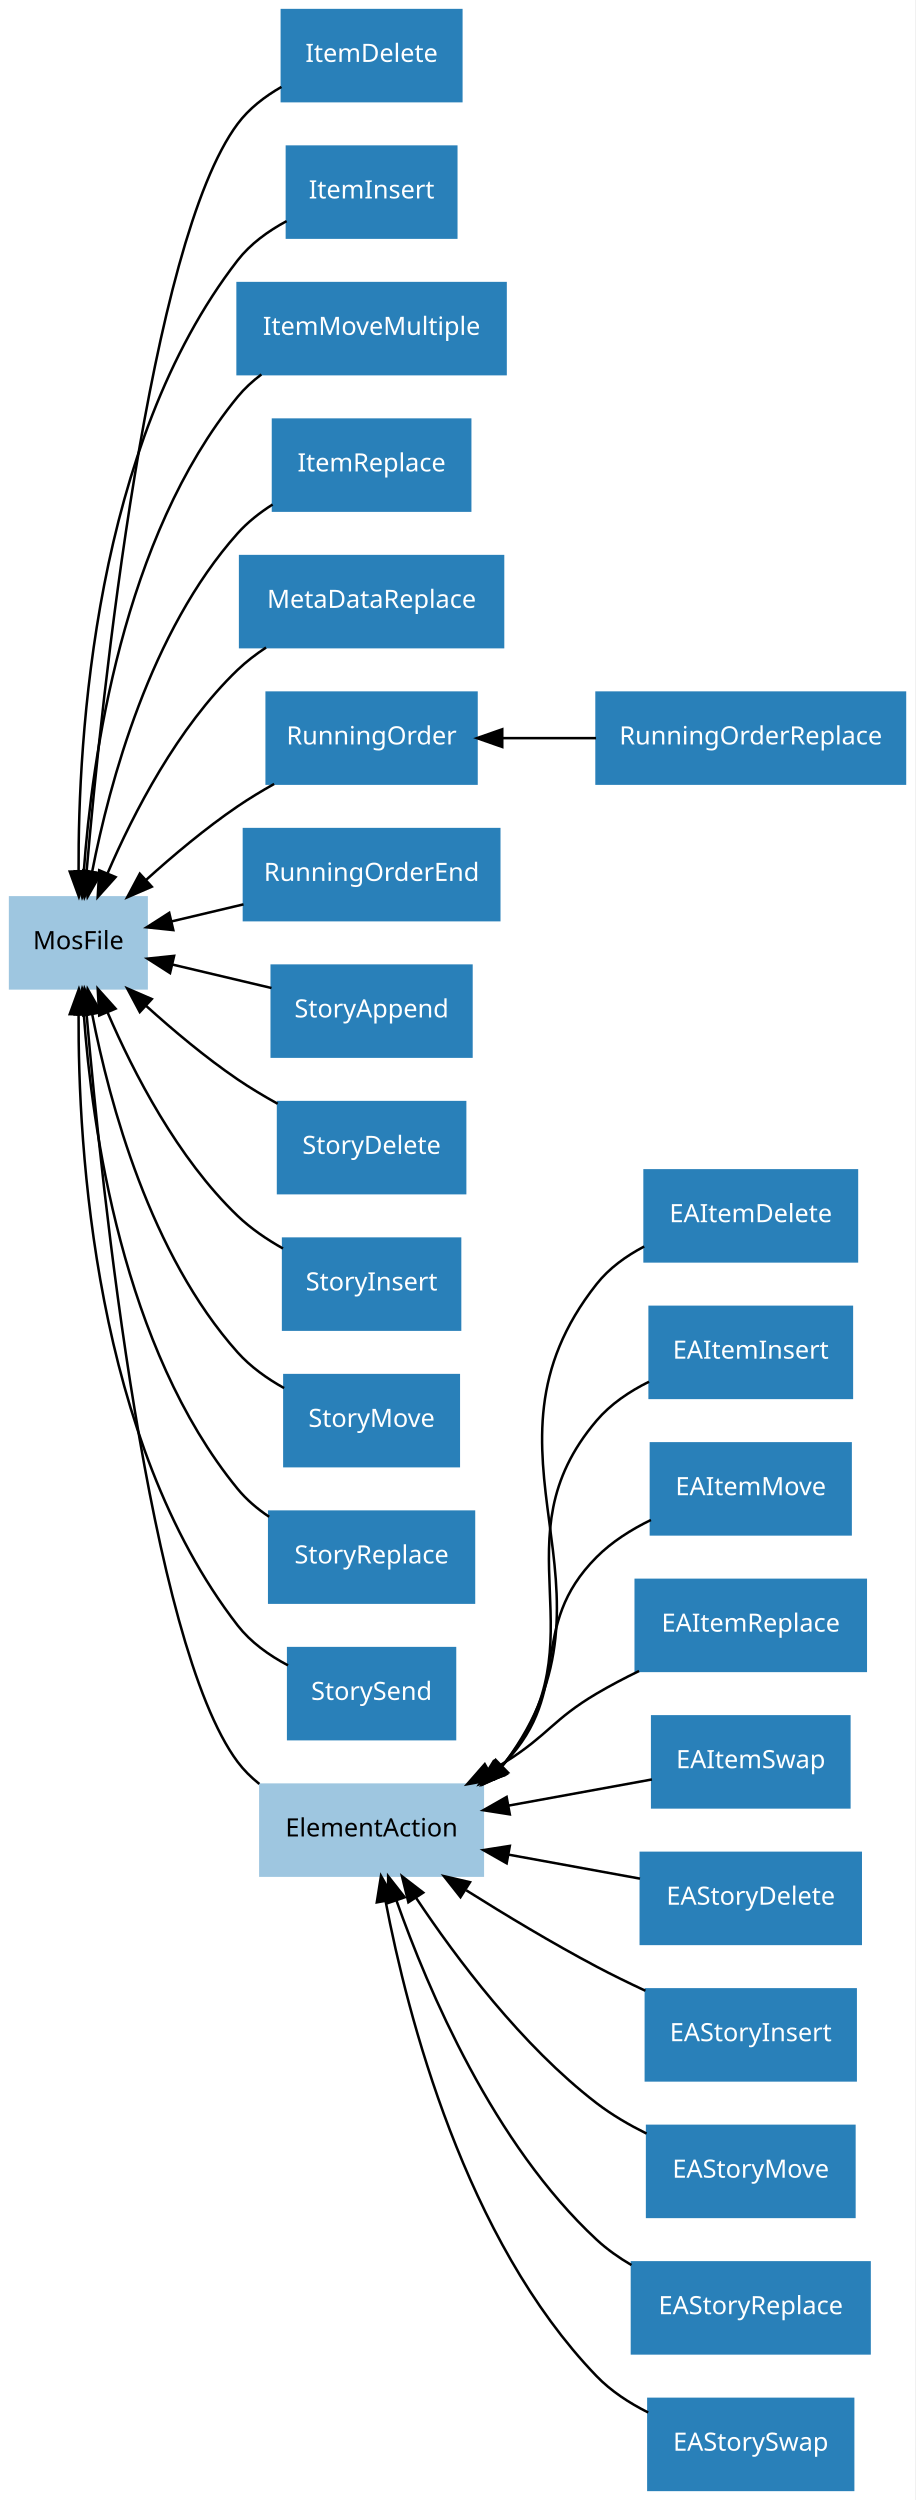
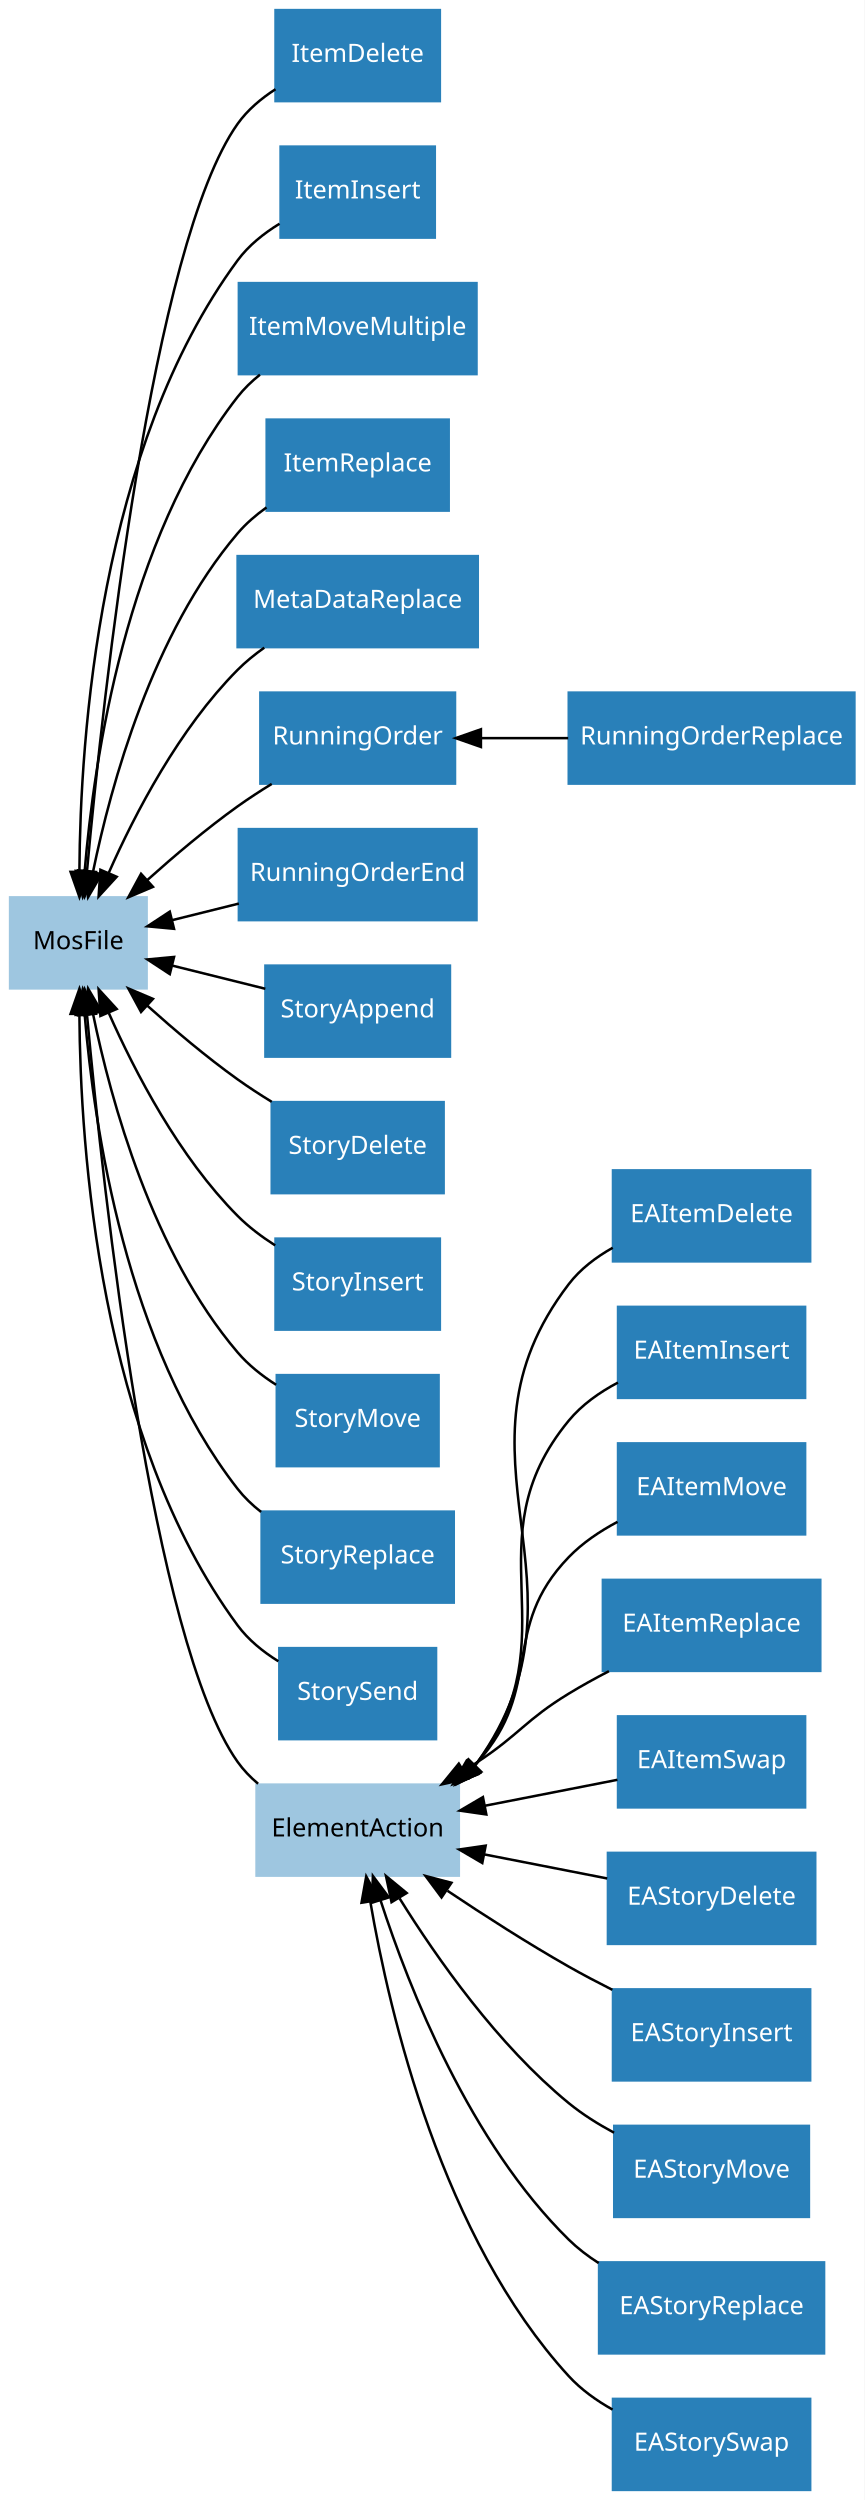
- <svg xmlns="http://www.w3.org/2000/svg" width="362pt" height="989pt" viewBox="0.00 0.00 362.00 989.00">
+ <svg xmlns="http://www.w3.org/2000/svg" width="342pt" height="989pt" viewBox="0.00 0.00 342.00 989.00">
  <g id="graph0" class="graph" transform="scale(1 1) rotate(0) translate(4 985)">
-     <polygon fill="white" stroke="transparent" points="-4,4 -4,-985 358,-985 358,4 -4,4" />
+     <polygon fill="white" stroke="transparent" points="-4,4 -4,-985 338,-985 338,4 -4,4" />
    <g id="node1" class="node">
-       <polygon fill="#9ec6e0" stroke="#9ec6e0" points="187,-279 99,-279 99,-243 187,-243 187,-279" />
-       <text text-anchor="middle" x="143" y="-258.5" font-family="Sans" font-size="10.00" fill="#000000">ElementAction</text>
+       <polygon fill="#9ec6e0" stroke="#9ec6e0" points="177.5,-279 97.5,-279 97.5,-243 177.5,-243 177.5,-279" />
+       <text text-anchor="middle" x="137.5" y="-258.5" font-family="Sans" font-size="10.00" fill="#000000">ElementAction</text>
    </g>
    <g id="node2" class="node">
      <polygon fill="#9ec6e0" stroke="#9ec6e0" points="54,-630 0,-630 0,-594 54,-594 54,-630" />
      <text text-anchor="middle" x="27" y="-609.5" font-family="Sans" font-size="10.00" fill="#000000">MosFile</text>
    </g>
    <g id="edge11" class="edge">
-       <path fill="none" stroke="black" d="M98.6,-279.26C95.37,-281.84 92.43,-284.74 90,-288 55,-334.97 36.35,-513.74 30.26,-583.7" />
-       <polygon fill="black" stroke="black" points="26.75,-583.69 29.4,-593.95 33.73,-584.28 26.75,-583.69" />
+       <path fill="none" stroke="black" d="M98.1,-279.35C95.04,-281.93 92.27,-284.8 90,-288 56.19,-335.67 36.88,-513.24 30.44,-583.31" />
+       <polygon fill="black" stroke="black" points="26.93,-583.32 29.52,-593.59 33.9,-583.95 26.93,-583.32" />
    </g>
    <g id="node3" class="node">
-       <polygon fill="#2980b9" stroke="#2980b9" points="335,-522 251,-522 251,-486 335,-486 335,-522" />
-       <text text-anchor="middle" x="293" y="-501.5" font-family="Sans" font-size="10.00" fill="#ffffff">EAItemDelete</text>
+       <polygon fill="#2980b9" stroke="#2980b9" points="316.5,-522 238.5,-522 238.5,-486 316.5,-486 316.5,-522" />
+       <text text-anchor="middle" x="277.5" y="-501.5" font-family="Sans" font-size="10.00" fill="#ffffff">EAItemDelete</text>
    </g>
    <g id="edge1" class="edge">
-       <path fill="none" stroke="black" d="M250.85,-491.89C243.68,-488.14 236.95,-483.28 232,-477 179.03,-409.87 247.07,-356.58 196,-288 195.62,-287.49 195.23,-286.99 194.82,-286.5" />
-       <polygon fill="black" stroke="black" points="197,-283.73 187.4,-279.26 192.12,-288.74 197,-283.73" />
+       <path fill="none" stroke="black" d="M238.4,-491.39C231.77,-487.67 225.56,-482.96 221,-477 169.04,-409.09 234.44,-357.77 185,-288 184.65,-287.5 184.28,-287.01 183.9,-286.52" />
+       <polygon fill="black" stroke="black" points="186.39,-284.07 176.9,-279.35 181.38,-288.95 186.39,-284.07" />
    </g>
    <g id="node4" class="node">
-       <polygon fill="#2980b9" stroke="#2980b9" points="333,-468 253,-468 253,-432 333,-432 333,-468" />
-       <text text-anchor="middle" x="293" y="-447.5" font-family="Sans" font-size="10.00" fill="#ffffff">EAItemInsert</text>
+       <polygon fill="#2980b9" stroke="#2980b9" points="314.5,-468 240.5,-468 240.5,-432 314.5,-432 314.5,-468" />
+       <text text-anchor="middle" x="277.5" y="-447.5" font-family="Sans" font-size="10.00" fill="#ffffff">EAItemInsert</text>
    </g>
    <g id="edge2" class="edge">
-       <path fill="none" stroke="black" d="M252.75,-438.39C244.99,-434.55 237.55,-429.53 232,-423 191.79,-375.68 234.86,-336.43 196,-288 195.42,-287.27 194.81,-286.56 194.17,-285.87" />
-       <polygon fill="black" stroke="black" points="196.42,-283.18 186.65,-279.07 191.73,-288.37 196.42,-283.18" />
+       <path fill="none" stroke="black" d="M240.45,-438.05C233.17,-434.22 226.18,-429.28 221,-423 181.51,-375.08 222.71,-337.33 185,-288 184.53,-287.39 184.05,-286.79 183.54,-286.2" />
+       <polygon fill="black" stroke="black" points="185.86,-283.57 176.22,-279.17 181.01,-288.62 185.86,-283.57" />
    </g>
    <g id="node5" class="node">
-       <polygon fill="#2980b9" stroke="#2980b9" points="332.5,-414 253.5,-414 253.5,-378 332.5,-378 332.5,-414" />
-       <text text-anchor="middle" x="293" y="-393.5" font-family="Sans" font-size="10.00" fill="#ffffff">EAItemMove</text>
+       <polygon fill="#2980b9" stroke="#2980b9" points="314.5,-414 240.5,-414 240.5,-378 314.5,-378 314.5,-414" />
+       <text text-anchor="middle" x="277.5" y="-393.5" font-family="Sans" font-size="10.00" fill="#ffffff">EAItemMove</text>
    </g>
    <g id="edge3" class="edge">
-       <path fill="none" stroke="black" d="M253.5,-383.7C245.7,-379.9 238.04,-375.07 232,-369 204.21,-341.08 223,-316.69 196,-288 195.23,-287.19 194.44,-286.39 193.61,-285.62" />
-       <polygon fill="black" stroke="black" points="195.59,-282.72 185.61,-279.18 191.21,-288.17 195.59,-282.72" />
+       <path fill="none" stroke="black" d="M240.3,-382.96C233.28,-379.24 226.43,-374.63 221,-369 193.63,-340.67 211.31,-317.32 185,-288 184.37,-287.3 183.72,-286.62 183.05,-285.94" />
+       <polygon fill="black" stroke="black" points="185.11,-283.1 175.24,-279.25 180.56,-288.41 185.11,-283.1" />
    </g>
    <g id="node6" class="node">
-       <polygon fill="#2980b9" stroke="#2980b9" points="338.5,-360 247.5,-360 247.5,-324 338.5,-324 338.5,-360" />
-       <text text-anchor="middle" x="293" y="-339.5" font-family="Sans" font-size="10.00" fill="#ffffff">EAItemReplace</text>
+       <polygon fill="#2980b9" stroke="#2980b9" points="320.5,-360 234.5,-360 234.5,-324 320.5,-324 320.5,-360" />
+       <text text-anchor="middle" x="277.5" y="-339.5" font-family="Sans" font-size="10.00" fill="#ffffff">EAItemReplace</text>
    </g>
    <g id="edge4" class="edge">
-       <path fill="none" stroke="black" d="M248.81,-323.95C243.05,-321.15 237.31,-318.14 232,-315 214.78,-304.83 212.93,-298.64 196,-288 194.04,-286.77 192.02,-285.54 189.96,-284.33" />
-       <polygon fill="black" stroke="black" points="191.22,-281.02 180.79,-279.14 187.77,-287.11 191.22,-281.02" />
+       <path fill="none" stroke="black" d="M236.89,-323.88C231.46,-321.07 226.03,-318.07 221,-315 203.93,-304.58 201.68,-299.04 185,-288 183.17,-286.79 181.28,-285.57 179.35,-284.35" />
+       <polygon fill="black" stroke="black" points="181.17,-281.36 170.82,-279.11 177.51,-287.32 181.17,-281.36" />
    </g>
    <g id="node7" class="node">
-       <polygon fill="#2980b9" stroke="#2980b9" points="332,-306 254,-306 254,-270 332,-270 332,-306" />
-       <text text-anchor="middle" x="293" y="-285.5" font-family="Sans" font-size="10.00" fill="#ffffff">EAItemSwap</text>
+       <polygon fill="#2980b9" stroke="#2980b9" points="314.5,-306 240.5,-306 240.5,-270 314.5,-270 314.5,-306" />
+       <text text-anchor="middle" x="277.5" y="-285.5" font-family="Sans" font-size="10.00" fill="#ffffff">EAItemSwap</text>
    </g>
    <g id="edge5" class="edge">
-       <path fill="none" stroke="black" d="M253.89,-281.05C236.61,-277.89 215.88,-274.11 197.11,-270.69" />
-       <polygon fill="black" stroke="black" points="197.68,-267.24 187.21,-268.88 196.42,-274.12 197.68,-267.24" />
+       <path fill="none" stroke="black" d="M240.24,-280.91C224.22,-277.77 205.13,-274.04 187.84,-270.65" />
+       <polygon fill="black" stroke="black" points="188.39,-267.2 177.91,-268.71 187.05,-274.07 188.39,-267.2" />
    </g>
    <g id="node8" class="node">
-       <polygon fill="#2980b9" stroke="#2980b9" points="336.5,-252 249.5,-252 249.5,-216 336.5,-216 336.5,-252" />
-       <text text-anchor="middle" x="293" y="-231.5" font-family="Sans" font-size="10.00" fill="#ffffff">EAStoryDelete</text>
+       <polygon fill="#2980b9" stroke="#2980b9" points="318.5,-252 236.5,-252 236.5,-216 318.5,-216 318.5,-252" />
+       <text text-anchor="middle" x="277.5" y="-231.5" font-family="Sans" font-size="10.00" fill="#ffffff">EAStoryDelete</text>
    </g>
    <g id="edge6" class="edge">
-       <path fill="none" stroke="black" d="M249.19,-241.81C232.92,-244.78 214.19,-248.2 197.08,-251.32" />
-       <polygon fill="black" stroke="black" points="196.43,-247.88 187.22,-253.11 197.69,-254.76 196.43,-247.88" />
+       <path fill="none" stroke="black" d="M236.21,-241.88C221.07,-244.84 203.69,-248.25 187.82,-251.35" />
+       <polygon fill="black" stroke="black" points="186.79,-247.99 177.65,-253.34 188.13,-254.86 186.79,-247.99" />
    </g>
    <g id="node9" class="node">
-       <polygon fill="#2980b9" stroke="#2980b9" points="334.5,-198 251.5,-198 251.5,-162 334.5,-162 334.5,-198" />
-       <text text-anchor="middle" x="293" y="-177.5" font-family="Sans" font-size="10.00" fill="#ffffff">EAStoryInsert</text>
+       <polygon fill="#2980b9" stroke="#2980b9" points="316.5,-198 238.5,-198 238.5,-162 316.5,-162 316.5,-198" />
+       <text text-anchor="middle" x="277.5" y="-177.5" font-family="Sans" font-size="10.00" fill="#ffffff">EAStoryInsert</text>
    </g>
    <g id="edge7" class="edge">
-       <path fill="none" stroke="black" d="M251.32,-197.46C244.79,-200.5 238.16,-203.74 232,-207 214.65,-216.18 196.04,-227.39 180.42,-237.21" />
-       <polygon fill="black" stroke="black" points="178.17,-234.49 171.61,-242.8 181.93,-240.4 178.17,-234.49" />
+       <path fill="none" stroke="black" d="M238.25,-197.82C232.41,-200.76 226.5,-203.88 221,-207 204.85,-216.17 187.57,-227.26 173.02,-237" />
+       <polygon fill="black" stroke="black" points="170.67,-234.37 164.35,-242.87 174.59,-240.16 170.67,-234.37" />
    </g>
    <g id="node10" class="node">
-       <polygon fill="#2980b9" stroke="#2980b9" points="334,-144 252,-144 252,-108 334,-108 334,-144" />
-       <text text-anchor="middle" x="293" y="-123.5" font-family="Sans" font-size="10.00" fill="#ffffff">EAStoryMove</text>
+       <polygon fill="#2980b9" stroke="#2980b9" points="316,-144 239,-144 239,-108 316,-108 316,-144" />
+       <text text-anchor="middle" x="277.5" y="-123.5" font-family="Sans" font-size="10.00" fill="#ffffff">EAStoryMove</text>
    </g>
    <g id="edge8" class="edge">
-       <path fill="none" stroke="black" d="M251.79,-140.95C244.86,-144.39 237.98,-148.41 232,-153 202.41,-175.73 176.52,-210.29 160.62,-234.17" />
-       <polygon fill="black" stroke="black" points="157.56,-232.46 155.03,-242.75 163.42,-236.28 157.56,-232.46" />
+       <path fill="none" stroke="black" d="M238.92,-141.3C232.62,-144.68 226.39,-148.59 221,-153 192.95,-175.95 168.86,-210.24 154.07,-234" />
+       <polygon fill="black" stroke="black" points="150.89,-232.49 148.69,-242.86 156.88,-236.13 150.89,-232.49" />
    </g>
    <g id="node11" class="node">
-       <polygon fill="#2980b9" stroke="#2980b9" points="340,-90 246,-90 246,-54 340,-54 340,-90" />
-       <text text-anchor="middle" x="293" y="-69.5" font-family="Sans" font-size="10.00" fill="#ffffff">EAStoryReplace</text>
+       <polygon fill="#2980b9" stroke="#2980b9" points="322,-90 233,-90 233,-54 322,-54 322,-90" />
+       <text text-anchor="middle" x="277.5" y="-69.5" font-family="Sans" font-size="10.00" fill="#ffffff">EAStoryReplace</text>
    </g>
    <g id="edge9" class="edge">
-       <path fill="none" stroke="black" d="M245.8,-88.94C240.83,-91.85 236.1,-95.19 232,-99 191.32,-136.75 165.38,-197.67 152.87,-233.07" />
-       <polygon fill="black" stroke="black" points="149.48,-232.16 149.56,-242.76 156.1,-234.43 149.48,-232.16" />
+       <path fill="none" stroke="black" d="M232.83,-89.73C228.56,-92.46 224.52,-95.55 221,-99 181.95,-137.34 157.95,-198.06 146.53,-233.25" />
+       <polygon fill="black" stroke="black" points="143.16,-232.3 143.51,-242.88 149.84,-234.39 143.16,-232.3" />
    </g>
    <g id="node12" class="node">
-       <polygon fill="#2980b9" stroke="#2980b9" points="333.5,-36 252.5,-36 252.5,0 333.5,0 333.5,-36" />
-       <text text-anchor="middle" x="293" y="-15.5" font-family="Sans" font-size="10.00" fill="#ffffff">EAStorySwap</text>
+       <polygon fill="#2980b9" stroke="#2980b9" points="316.5,-36 238.5,-36 238.5,0 316.5,0 316.5,-36" />
+       <text text-anchor="middle" x="277.5" y="-15.5" font-family="Sans" font-size="10.00" fill="#ffffff">EAStorySwap</text>
    </g>
    <g id="edge10" class="edge">
-       <path fill="none" stroke="black" d="M252.42,-30.62C244.95,-34.36 237.71,-39.08 232,-45 179.95,-98.96 157.16,-187.86 148.53,-232.93" />
-       <polygon fill="black" stroke="black" points="145.06,-232.42 146.72,-242.88 151.95,-233.67 145.06,-232.42" />
+       <path fill="none" stroke="black" d="M238.34,-31.76C231.96,-35.33 225.85,-39.71 221,-45 170.93,-99.68 150.17,-187.89 142.48,-232.79" />
+       <polygon fill="black" stroke="black" points="139.02,-232.28 140.88,-242.71 145.93,-233.4 139.02,-232.28" />
    </g>
    <g id="node13" class="node">
-       <polygon fill="#2980b9" stroke="#2980b9" points="178.5,-981 107.5,-981 107.5,-945 178.5,-945 178.5,-981" />
-       <text text-anchor="middle" x="143" y="-960.5" font-family="Sans" font-size="10.00" fill="#ffffff">ItemDelete</text>
+       <polygon fill="#2980b9" stroke="#2980b9" points="170,-981 105,-981 105,-945 170,-945 170,-981" />
+       <text text-anchor="middle" x="137.5" y="-960.5" font-family="Sans" font-size="10.00" fill="#ffffff">ItemDelete</text>
    </g>
    <g id="edge12" class="edge">
-       <path fill="none" stroke="black" d="M107.34,-950.62C100.74,-946.84 94.5,-942.04 90,-936 55,-889.03 36.35,-710.26 30.26,-640.3" />
-       <polygon fill="black" stroke="black" points="33.73,-639.72 29.4,-630.05 26.75,-640.31 33.73,-639.72" />
+       <path fill="none" stroke="black" d="M104.99,-949.7C99.27,-946.02 93.89,-941.48 90,-936 56.19,-888.33 36.88,-710.76 30.44,-640.69" />
+       <polygon fill="black" stroke="black" points="33.9,-640.05 29.52,-630.41 26.93,-640.68 33.9,-640.05" />
    </g>
    <g id="node14" class="node">
-       <polygon fill="#2980b9" stroke="#2980b9" points="176.5,-927 109.5,-927 109.5,-891 176.5,-891 176.5,-927" />
-       <text text-anchor="middle" x="143" y="-906.5" font-family="Sans" font-size="10.00" fill="#ffffff">ItemInsert</text>
+       <polygon fill="#2980b9" stroke="#2980b9" points="168,-927 107,-927 107,-891 168,-891 168,-927" />
+       <text text-anchor="middle" x="137.5" y="-906.5" font-family="Sans" font-size="10.00" fill="#ffffff">ItemInsert</text>
    </g>
    <g id="edge13" class="edge">
-       <path fill="none" stroke="black" d="M109.39,-897.53C102.1,-893.61 95.04,-888.52 90,-882 33.4,-808.89 26.84,-693.31 27.09,-640.29" />
-       <polygon fill="black" stroke="black" points="30.59,-640.3 27.22,-630.25 23.59,-640.2 30.59,-640.3" />
+       <path fill="none" stroke="black" d="M106.59,-896.49C100.32,-892.66 94.32,-887.86 90,-882 35.25,-807.73 27.74,-693.14 27.41,-640.37" />
+       <polygon fill="black" stroke="black" points="30.92,-640.1 27.44,-630.09 23.92,-640.08 30.92,-640.1" />
    </g>
    <g id="node15" class="node">
-       <polygon fill="#2980b9" stroke="#2980b9" points="196,-873 90,-873 90,-837 196,-837 196,-873" />
-       <text text-anchor="middle" x="143" y="-852.5" font-family="Sans" font-size="10.00" fill="#ffffff">ItemMoveMultiple</text>
+       <polygon fill="#2980b9" stroke="#2980b9" points="184.5,-873 90.5,-873 90.5,-837 184.5,-837 184.5,-873" />
+       <text text-anchor="middle" x="137.5" y="-852.5" font-family="Sans" font-size="10.00" fill="#ffffff">ItemMoveMultiple</text>
    </g>
    <g id="edge14" class="edge">
-       <path fill="none" stroke="black" d="M99.41,-836.87C95.92,-834.26 92.71,-831.31 90,-828 44.47,-772.35 32.36,-684.87 29.15,-640.24" />
-       <polygon fill="black" stroke="black" points="32.64,-639.88 28.52,-630.12 25.65,-640.31 32.64,-639.88" />
+       <path fill="none" stroke="black" d="M98.84,-836.78C95.56,-834.16 92.53,-831.24 90,-828 45.9,-771.43 33.17,-684.72 29.49,-640.33" />
+       <polygon fill="black" stroke="black" points="32.97,-639.97 28.75,-630.25 25.99,-640.48 32.97,-639.97" />
    </g>
    <g id="node16" class="node">
-       <polygon fill="#2980b9" stroke="#2980b9" points="182,-819 104,-819 104,-783 182,-783 182,-819" />
-       <text text-anchor="middle" x="143" y="-798.5" font-family="Sans" font-size="10.00" fill="#ffffff">ItemReplace</text>
+       <polygon fill="#2980b9" stroke="#2980b9" points="173.5,-819 101.5,-819 101.5,-783 173.5,-783 173.5,-819" />
+       <text text-anchor="middle" x="137.5" y="-798.5" font-family="Sans" font-size="10.00" fill="#ffffff">ItemReplace</text>
    </g>
    <g id="edge15" class="edge">
-       <path fill="none" stroke="black" d="M103.85,-785.43C98.75,-782.19 93.93,-778.4 90,-774 55.47,-735.32 39.34,-675.38 32.48,-640.28" />
-       <polygon fill="black" stroke="black" points="35.89,-639.44 30.64,-630.24 29,-640.71 35.89,-639.44" />
+       <path fill="none" stroke="black" d="M101.44,-784.27C97.23,-781.26 93.27,-777.84 90,-774 56.39,-734.51 39.95,-674.86 32.78,-640.02" />
+       <polygon fill="black" stroke="black" points="36.19,-639.21 30.84,-630.06 29.31,-640.55 36.19,-639.21" />
    </g>
    <g id="node17" class="node">
-       <polygon fill="#2980b9" stroke="#2980b9" points="195,-765 91,-765 91,-729 195,-729 195,-765" />
-       <text text-anchor="middle" x="143" y="-744.5" font-family="Sans" font-size="10.00" fill="#ffffff">MetaDataReplace</text>
+       <polygon fill="#2980b9" stroke="#2980b9" points="185,-765 90,-765 90,-729 185,-729 185,-765" />
+       <text text-anchor="middle" x="137.5" y="-744.5" font-family="Sans" font-size="10.00" fill="#ffffff">MetaDataReplace</text>
    </g>
    <g id="edge16" class="edge">
-       <path fill="none" stroke="black" d="M101.25,-728.84C97.22,-726.18 93.38,-723.24 90,-720 66.24,-697.22 48.81,-663.34 38.59,-639.61" />
-       <polygon fill="black" stroke="black" points="41.72,-638.02 34.65,-630.13 35.25,-640.71 41.72,-638.02" />
+       <path fill="none" stroke="black" d="M100.55,-728.78C96.77,-726.11 93.16,-723.18 90,-720 66.92,-696.8 49.45,-663.28 39.04,-639.75" />
+       <polygon fill="black" stroke="black" points="42.16,-638.15 35.01,-630.34 35.72,-640.91 42.16,-638.15" />
    </g>
    <g id="node18" class="node">
-       <polygon fill="#2980b9" stroke="#2980b9" points="184.5,-711 101.5,-711 101.5,-675 184.5,-675 184.5,-711" />
-       <text text-anchor="middle" x="143" y="-690.5" font-family="Sans" font-size="10.00" fill="#ffffff">RunningOrder</text>
+       <polygon fill="#2980b9" stroke="#2980b9" points="176,-711 99,-711 99,-675 176,-675 176,-711" />
+       <text text-anchor="middle" x="137.5" y="-690.5" font-family="Sans" font-size="10.00" fill="#ffffff">RunningOrder</text>
    </g>
    <g id="edge17" class="edge">
-       <path fill="none" stroke="black" d="M104.45,-674.87C99.48,-672.08 94.54,-669.09 90,-666 77.37,-657.4 64.47,-646.56 53.72,-636.84" />
-       <polygon fill="black" stroke="black" points="56.04,-634.22 46.32,-630.02 51.3,-639.37 56.04,-634.22" />
+       <path fill="none" stroke="black" d="M103.49,-674.88C98.87,-672.05 94.25,-669.04 90,-666 77.67,-657.17 64.9,-646.38 54.18,-636.76" />
+       <polygon fill="black" stroke="black" points="56.51,-634.16 46.76,-630.02 51.8,-639.33 56.51,-634.16" />
    </g>
    <g id="node19" class="node">
-       <polygon fill="#2980b9" stroke="#2980b9" points="193.5,-657 92.5,-657 92.5,-621 193.5,-621 193.5,-657" />
-       <text text-anchor="middle" x="143" y="-636.5" font-family="Sans" font-size="10.00" fill="#ffffff">RunningOrderEnd</text>
+       <polygon fill="#2980b9" stroke="#2980b9" points="184.5,-657 90.5,-657 90.5,-621 184.5,-621 184.5,-657" />
+       <text text-anchor="middle" x="137.5" y="-636.5" font-family="Sans" font-size="10.00" fill="#ffffff">RunningOrderEnd</text>
    </g>
    <g id="edge18" class="edge">
-       <path fill="none" stroke="black" d="M92.33,-627.24C82.74,-624.96 72.87,-622.63 63.82,-620.48" />
-       <polygon fill="black" stroke="black" points="64.56,-617.06 54.02,-618.16 62.95,-623.87 64.56,-617.06" />
+       <path fill="none" stroke="black" d="M90.49,-627.55C81.7,-625.36 72.62,-623.1 64.19,-621.01" />
+       <polygon fill="black" stroke="black" points="64.85,-617.56 54.3,-618.55 63.16,-624.36 64.85,-617.56" />
    </g>
    <g id="node20" class="node">
-       <polygon fill="#2980b9" stroke="#2980b9" points="354,-711 232,-711 232,-675 354,-675 354,-711" />
-       <text text-anchor="middle" x="293" y="-690.5" font-family="Sans" font-size="10.00" fill="#ffffff">RunningOrderReplace</text>
+       <polygon fill="#2980b9" stroke="#2980b9" points="334,-711 221,-711 221,-675 334,-675 334,-711" />
+       <text text-anchor="middle" x="277.5" y="-690.5" font-family="Sans" font-size="10.00" fill="#ffffff">RunningOrderReplace</text>
    </g>
    <g id="edge19" class="edge">
-       <path fill="none" stroke="black" d="M231.8,-693C219.55,-693 206.77,-693 194.87,-693" />
-       <polygon fill="black" stroke="black" points="194.69,-689.5 184.69,-693 194.69,-696.5 194.69,-689.5" />
+       <path fill="none" stroke="black" d="M220.77,-693C209.43,-693 197.6,-693 186.55,-693" />
+       <polygon fill="black" stroke="black" points="186.25,-689.5 176.25,-693 186.25,-696.5 186.25,-689.5" />
    </g>
    <g id="node21" class="node">
-       <polygon fill="#2980b9" stroke="#2980b9" points="182.5,-603 103.5,-603 103.5,-567 182.5,-567 182.5,-603" />
-       <text text-anchor="middle" x="143" y="-582.5" font-family="Sans" font-size="10.00" fill="#ffffff">StoryAppend</text>
+       <polygon fill="#2980b9" stroke="#2980b9" points="174,-603 101,-603 101,-567 174,-567 174,-603" />
+       <text text-anchor="middle" x="137.5" y="-582.5" font-family="Sans" font-size="10.00" fill="#ffffff">StoryAppend</text>
    </g>
    <g id="edge20" class="edge">
-       <path fill="none" stroke="black" d="M103.4,-594.14C90.79,-597.13 76.83,-600.44 64.38,-603.38" />
-       <polygon fill="black" stroke="black" points="63.27,-600.05 54.34,-605.76 64.88,-606.86 63.27,-600.05" />
+       <path fill="none" stroke="black" d="M100.97,-593.84C89.21,-596.77 76.12,-600.03 64.3,-602.97" />
+       <polygon fill="black" stroke="black" points="63.17,-599.64 54.31,-605.45 64.86,-606.43 63.17,-599.64" />
    </g>
    <g id="node22" class="node">
-       <polygon fill="#2980b9" stroke="#2980b9" points="180,-549 106,-549 106,-513 180,-513 180,-549" />
-       <text text-anchor="middle" x="143" y="-528.5" font-family="Sans" font-size="10.00" fill="#ffffff">StoryDelete</text>
+       <polygon fill="#2980b9" stroke="#2980b9" points="171.5,-549 103.5,-549 103.5,-513 171.5,-513 171.5,-549" />
+       <text text-anchor="middle" x="137.5" y="-528.5" font-family="Sans" font-size="10.00" fill="#ffffff">StoryDelete</text>
    </g>
    <g id="edge21" class="edge">
-       <path fill="none" stroke="black" d="M105.83,-548.36C100.4,-551.37 94.96,-554.62 90,-558 77.37,-566.6 64.47,-577.44 53.72,-587.16" />
-       <polygon fill="black" stroke="black" points="51.3,-584.63 46.32,-593.98 56.04,-589.78 51.3,-584.63" />
+       <path fill="none" stroke="black" d="M103.49,-549.12C98.87,-551.95 94.25,-554.96 90,-558 77.67,-566.83 64.9,-577.62 54.18,-587.24" />
+       <polygon fill="black" stroke="black" points="51.8,-584.67 46.76,-593.98 56.51,-589.84 51.8,-584.67" />
    </g>
    <g id="node23" class="node">
-       <polygon fill="#2980b9" stroke="#2980b9" points="178,-495 108,-495 108,-459 178,-459 178,-495" />
-       <text text-anchor="middle" x="143" y="-474.5" font-family="Sans" font-size="10.00" fill="#ffffff">StoryInsert</text>
+       <polygon fill="#2980b9" stroke="#2980b9" points="170,-495 105,-495 105,-459 170,-459 170,-495" />
+       <text text-anchor="middle" x="137.5" y="-474.5" font-family="Sans" font-size="10.00" fill="#ffffff">StoryInsert</text>
    </g>
    <g id="edge22" class="edge">
-       <path fill="none" stroke="black" d="M107.95,-491.09C101.54,-494.7 95.21,-499 90,-504 66.24,-526.78 48.81,-560.66 38.59,-584.39" />
-       <polygon fill="black" stroke="black" points="35.25,-583.29 34.65,-593.87 41.72,-585.98 35.25,-583.29" />
+       <path fill="none" stroke="black" d="M104.86,-492.32C99.54,-495.72 94.35,-499.63 90,-504 66.92,-527.2 49.45,-560.72 39.04,-584.25" />
+       <polygon fill="black" stroke="black" points="35.72,-583.09 35.01,-593.66 42.16,-585.85 35.72,-583.09" />
    </g>
    <g id="node24" class="node">
-       <polygon fill="#2980b9" stroke="#2980b9" points="177.5,-441 108.5,-441 108.5,-405 177.5,-405 177.5,-441" />
-       <text text-anchor="middle" x="143" y="-420.5" font-family="Sans" font-size="10.00" fill="#ffffff">StoryMove</text>
+       <polygon fill="#2980b9" stroke="#2980b9" points="169.5,-441 105.5,-441 105.5,-405 169.5,-405 169.5,-441" />
+       <text text-anchor="middle" x="137.5" y="-420.5" font-family="Sans" font-size="10.00" fill="#ffffff">StoryMove</text>
    </g>
    <g id="edge23" class="edge">
-       <path fill="none" stroke="black" d="M108.39,-435.87C101.65,-439.63 95.08,-444.31 90,-450 55.47,-488.68 39.34,-548.62 32.48,-583.72" />
-       <polygon fill="black" stroke="black" points="29,-583.29 30.64,-593.76 35.89,-584.56 29,-583.29" />
+       <path fill="none" stroke="black" d="M105.24,-437.17C99.63,-440.75 94.24,-445.02 90,-450 56.39,-489.49 39.95,-549.14 32.78,-583.98" />
+       <polygon fill="black" stroke="black" points="29.31,-583.45 30.84,-593.94 36.19,-584.79 29.31,-583.45" />
    </g>
    <g id="node25" class="node">
-       <polygon fill="#2980b9" stroke="#2980b9" points="183.5,-387 102.5,-387 102.5,-351 183.5,-351 183.5,-387" />
-       <text text-anchor="middle" x="143" y="-366.5" font-family="Sans" font-size="10.00" fill="#ffffff">StoryReplace</text>
+       <polygon fill="#2980b9" stroke="#2980b9" points="175.5,-387 99.5,-387 99.5,-351 175.5,-351 175.5,-387" />
+       <text text-anchor="middle" x="137.5" y="-366.5" font-family="Sans" font-size="10.00" fill="#ffffff">StoryReplace</text>
    </g>
    <g id="edge24" class="edge">
-       <path fill="none" stroke="black" d="M102.46,-384.96C97.8,-388.09 93.48,-391.75 90,-396 44.47,-451.65 32.36,-539.13 29.15,-583.76" />
-       <polygon fill="black" stroke="black" points="25.65,-583.69 28.52,-593.88 32.64,-584.12 25.65,-583.69" />
+       <path fill="none" stroke="black" d="M99.29,-386.86C95.83,-389.57 92.64,-392.61 90,-396 45.9,-452.57 33.17,-539.28 29.49,-583.67" />
+       <polygon fill="black" stroke="black" points="25.99,-583.52 28.75,-593.75 32.97,-584.03 25.99,-583.52" />
    </g>
    <g id="node26" class="node">
-       <polygon fill="#2980b9" stroke="#2980b9" points="176,-333 110,-333 110,-297 176,-297 176,-333" />
-       <text text-anchor="middle" x="143" y="-312.5" font-family="Sans" font-size="10.00" fill="#ffffff">StorySend</text>
+       <polygon fill="#2980b9" stroke="#2980b9" points="168.5,-333 106.5,-333 106.5,-297 168.5,-297 168.5,-333" />
+       <text text-anchor="middle" x="137.5" y="-312.5" font-family="Sans" font-size="10.00" fill="#ffffff">StorySend</text>
    </g>
    <g id="edge25" class="edge">
-       <path fill="none" stroke="black" d="M109.93,-326.18C102.45,-330.14 95.17,-335.32 90,-342 33.4,-415.11 26.84,-530.69 27.09,-583.71" />
-       <polygon fill="black" stroke="black" points="23.59,-583.8 27.22,-593.75 30.59,-583.7 23.59,-583.8" />
+       <path fill="none" stroke="black" d="M106.11,-327.8C100.02,-331.59 94.21,-336.29 90,-342 35.25,-416.27 27.74,-530.86 27.41,-583.63" />
+       <polygon fill="black" stroke="black" points="23.92,-583.92 27.44,-593.91 30.92,-583.9 23.92,-583.92" />
    </g>
  </g>
</svg>
